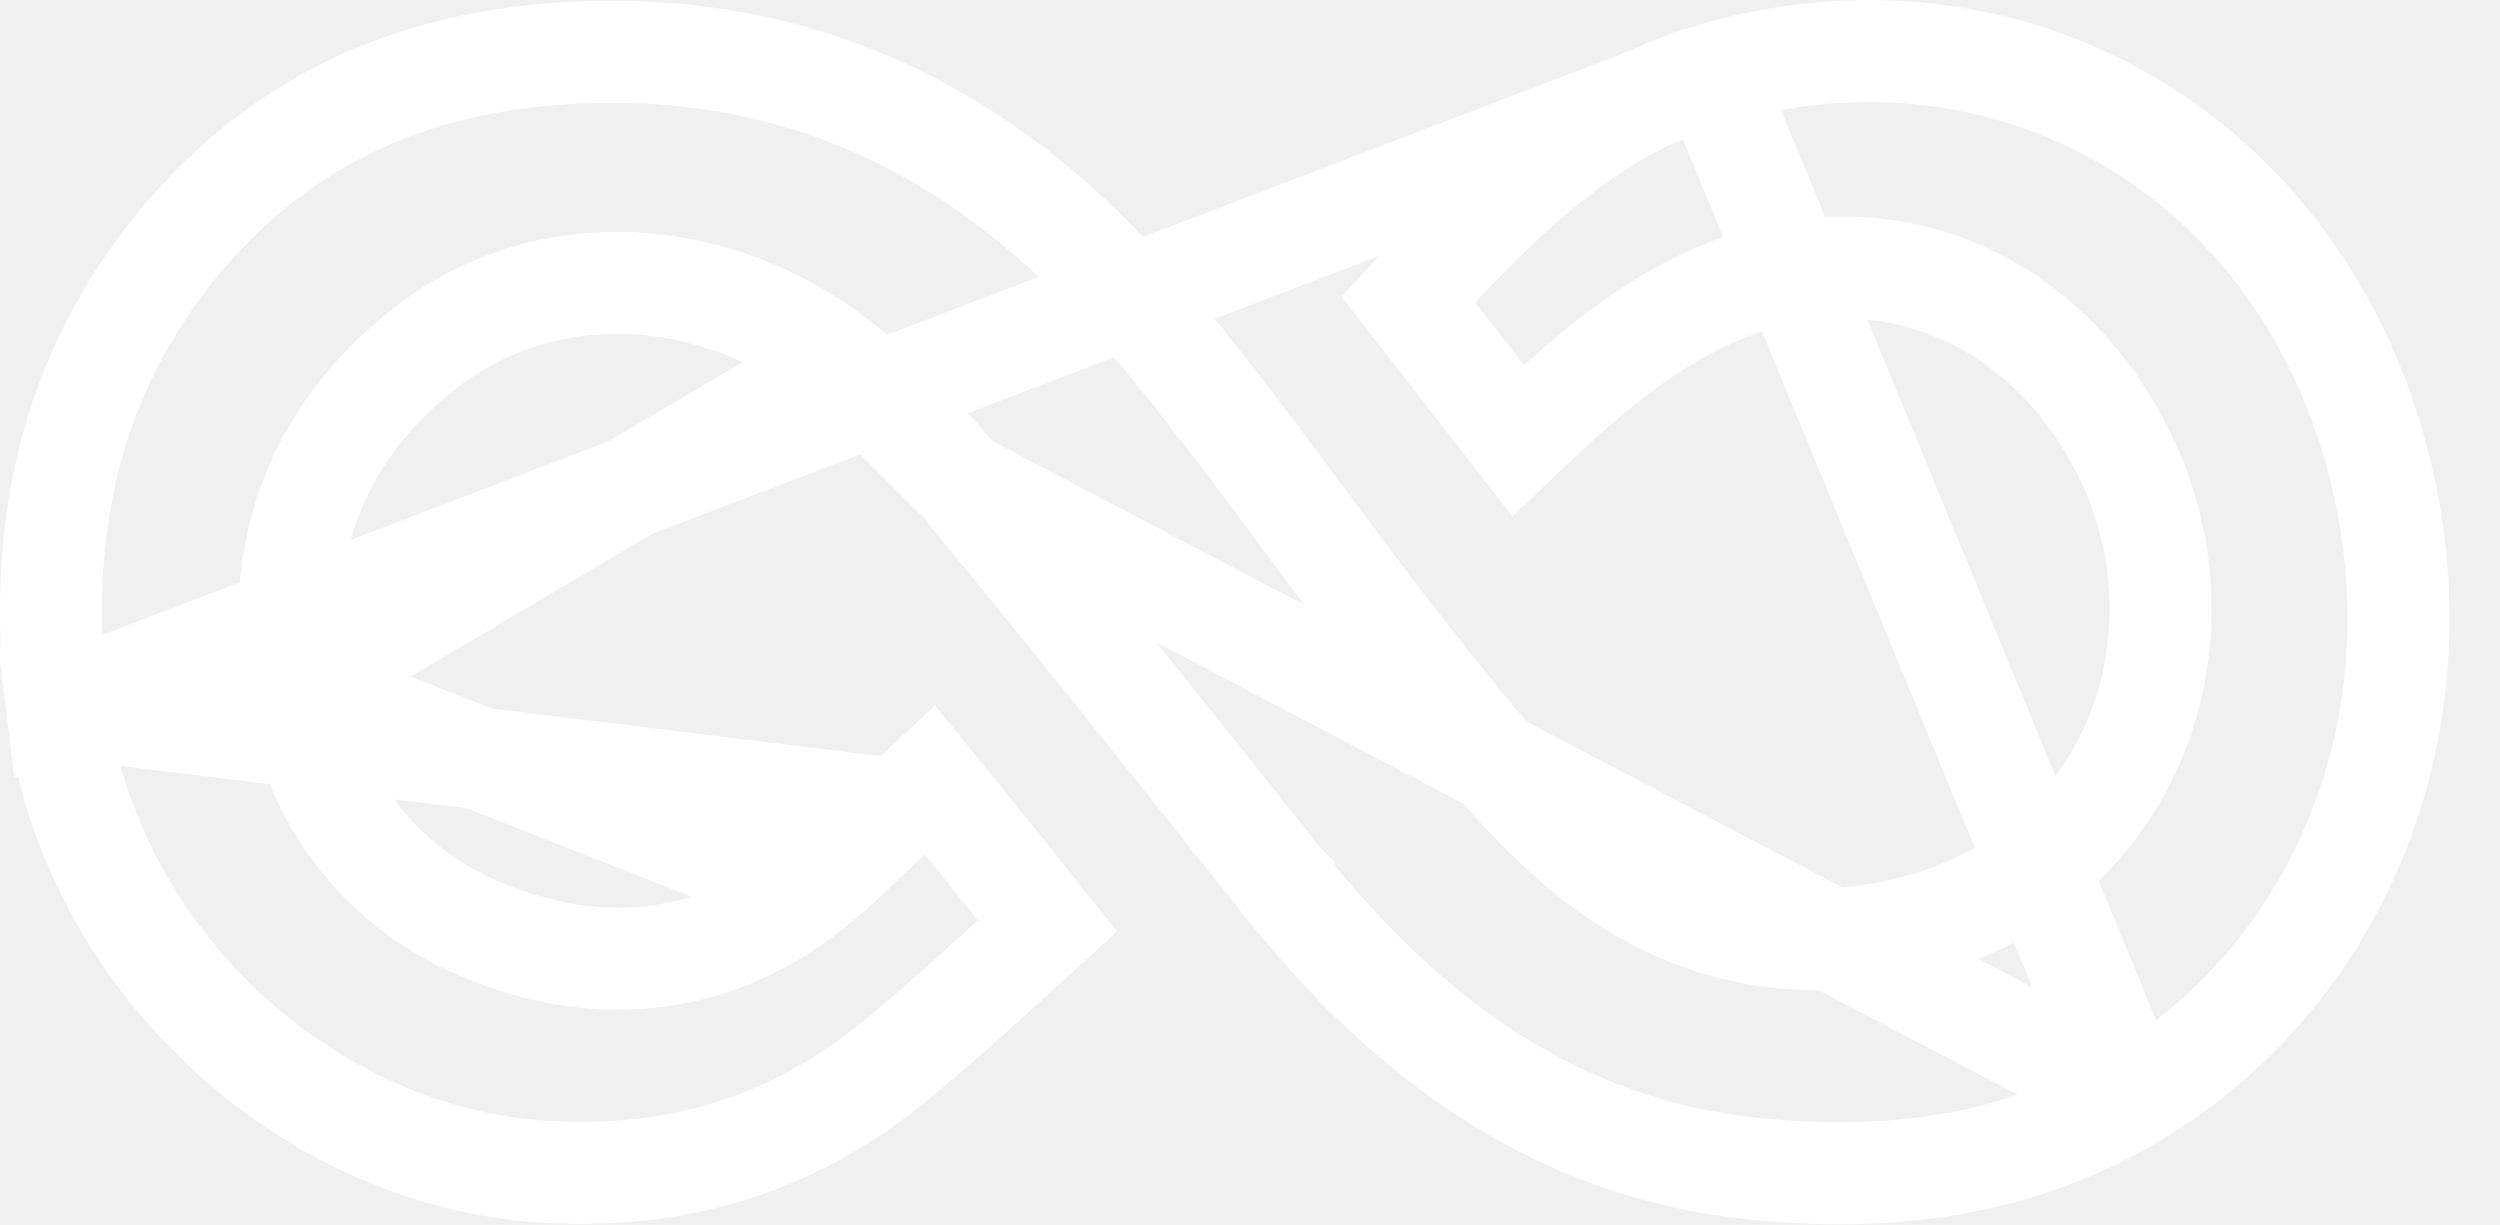
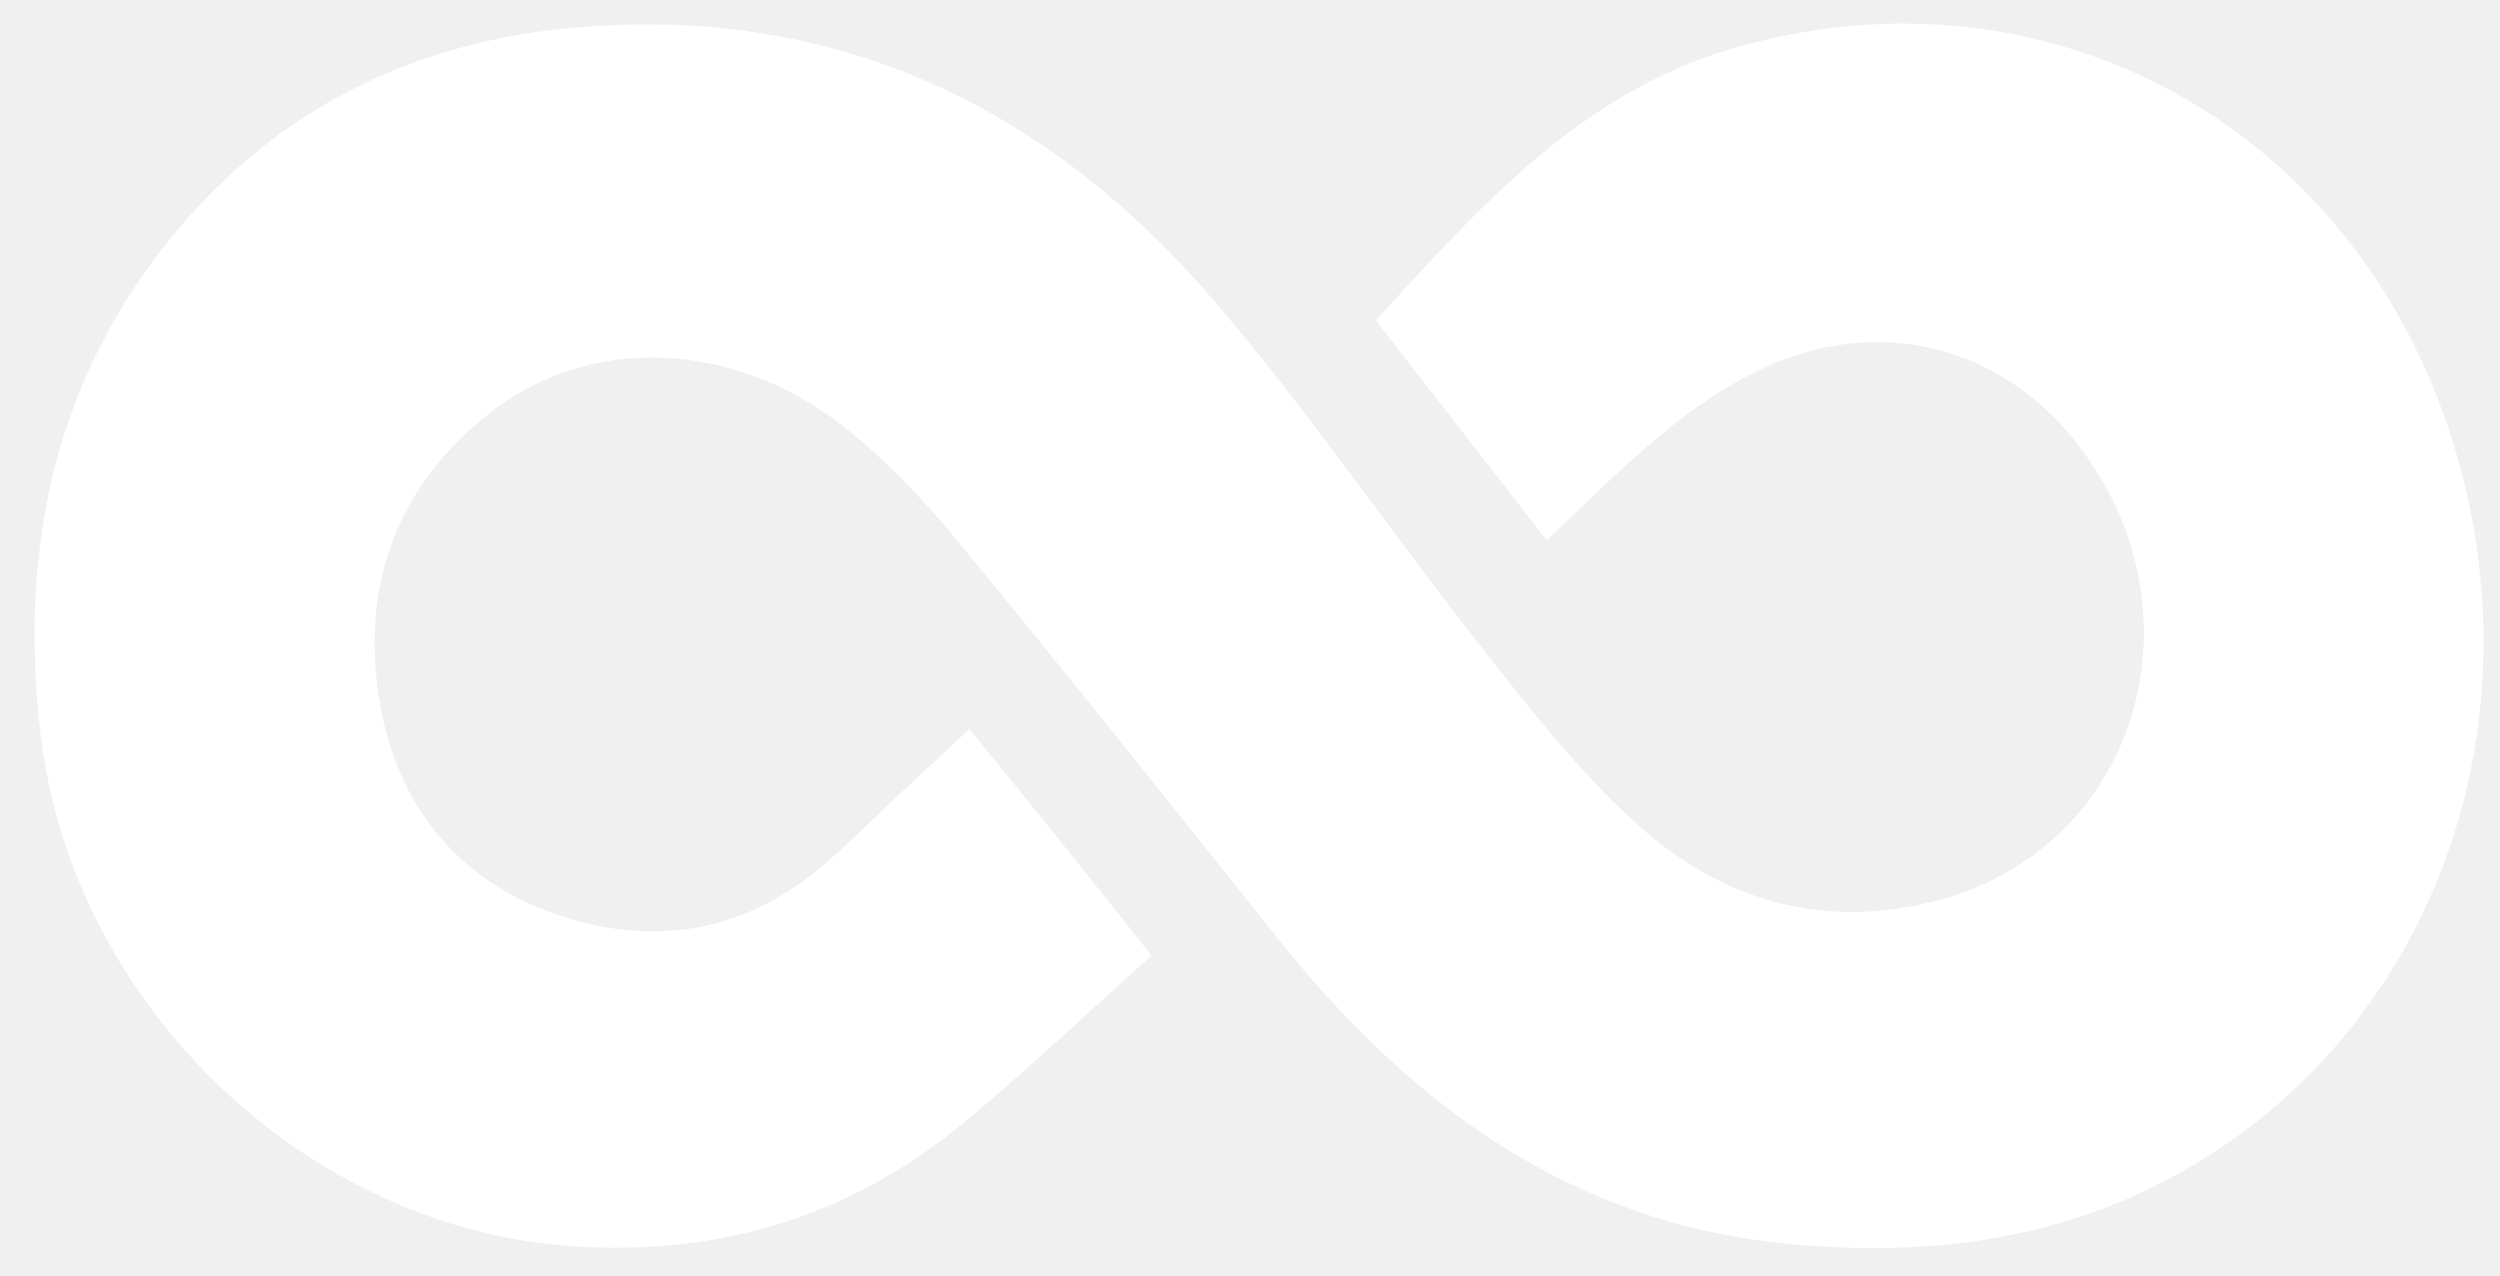
- <svg xmlns="http://www.w3.org/2000/svg" width="49" height="24" viewBox="0 0 49 24" fill="none">
-   <path d="M33.54 1.457L33.538 1.458C31.155 2.159 29.45 3.861 27.601 5.869C27.906 6.26 28.21 6.652 28.516 7.044C28.927 7.571 29.339 8.101 29.755 8.636C29.923 8.475 30.088 8.319 30.255 8.165C31.222 7.266 32.311 6.338 33.678 5.753L33.68 5.752C36.333 4.622 39.161 5.408 40.897 7.7L40.898 7.701C43.758 11.489 42.237 16.831 37.678 18.119L37.675 18.119C35.046 18.854 32.638 18.17 30.692 16.383C29.523 15.314 28.533 14.054 27.61 12.88L27.603 12.871C26.869 11.941 26.186 11.022 25.514 10.117C24.488 8.736 23.485 7.386 22.358 6.075C19.284 2.498 15.491 0.697 10.823 1.062L10.823 1.062C7.722 1.304 5.196 2.577 3.275 5.049C1.307 7.597 0.719 10.57 1.117 13.853L33.54 1.457ZM33.54 1.457C39.323 -0.26 45.15 2.981 46.671 9.283C47.863 14.234 45.845 19.123 41.804 21.512L41.803 21.513M33.54 1.457L41.803 21.513M41.803 21.513C39.541 22.854 37.067 23.177 34.39 22.909C30.536 22.512 27.63 20.411 25.148 17.299C25.148 17.299 25.148 17.298 25.148 17.298L25.145 17.295C23.052 14.669 20.953 12.035 18.814 9.44L18.813 9.439M41.803 21.513L18.813 9.439M18.813 9.439C18.133 8.616 17.357 7.807 16.492 7.119L16.492 7.119M18.813 9.439L16.492 7.119M16.492 7.119L16.487 7.115M16.492 7.119L16.487 7.115M16.487 7.115C14.016 5.171 10.669 4.975 8.307 6.844C6.192 8.507 5.346 10.808 5.776 13.44L5.776 13.443M16.487 7.115L5.776 13.443M5.776 13.443C6.19 15.929 7.706 17.711 10.09 18.462C12.129 19.111 14.15 18.812 15.9 17.427L15.903 17.424M5.776 13.443L15.903 17.424M15.903 17.424C16.347 17.07 16.78 16.652 17.168 16.278C17.32 16.132 17.464 15.993 17.6 15.867M15.903 17.424L17.6 15.867M17.6 15.867C17.799 15.685 18.011 15.486 18.226 15.286C18.6 15.747 18.964 16.196 19.328 16.645C19.506 16.867 19.682 17.087 19.86 17.309C20.079 17.583 20.301 17.86 20.531 18.149C20.355 18.309 20.18 18.468 20.008 18.625C19.153 19.404 18.332 20.152 17.462 20.861C15.486 22.456 13.229 23.123 10.669 22.966C5.935 22.674 1.709 18.709 1.117 13.853L17.6 15.867Z" stroke="white" stroke-width="2" />
+ <svg xmlns="http://www.w3.org/2000/svg" width="49" height="25" viewBox="0 0 49 25" fill="none">
+   <path d="M30.318 10.591C29.177 9.12 28.076 7.71 26.965 6.279C29 4.053 30.986 1.827 33.926 0.961C40.267 -0.923 46.658 2.663 48.31 9.513C49.598 14.862 47.425 20.211 42.981 22.84C40.484 24.321 37.78 24.653 34.958 24.371C30.75 23.938 27.624 21.631 25.038 18.387C22.944 15.758 20.849 13.129 18.716 10.54C18.067 9.755 17.34 8.999 16.543 8.365C14.38 6.662 11.549 6.551 9.602 8.093C7.783 9.523 7.065 11.457 7.439 13.744C7.793 15.869 9.051 17.34 11.067 17.974C12.807 18.529 14.478 18.277 15.953 17.108C16.533 16.645 17.054 16.101 17.595 15.597C18.057 15.174 18.509 14.741 19.001 14.288C19.62 15.053 20.201 15.768 20.781 16.484C21.351 17.199 21.921 17.904 22.57 18.73C21.282 19.878 20.063 21.047 18.765 22.105C16.582 23.867 14.075 24.603 11.283 24.431C6.062 24.109 1.451 19.767 0.802 14.439C0.379 10.953 0.999 7.7 3.162 4.899C5.266 2.19 8.058 0.79 11.421 0.528C16.445 0.135 20.535 2.099 23.789 5.887C25.657 8.062 27.279 10.46 29.059 12.716C29.993 13.905 30.937 15.104 32.038 16.111C33.749 17.682 35.804 18.256 38.075 17.622C41.89 16.544 43.246 12.051 40.769 8.768C39.304 6.834 36.964 6.189 34.742 7.136C33.542 7.649 32.559 8.475 31.605 9.362C31.193 9.745 30.79 10.137 30.318 10.591Z" fill="white" />
</svg>
